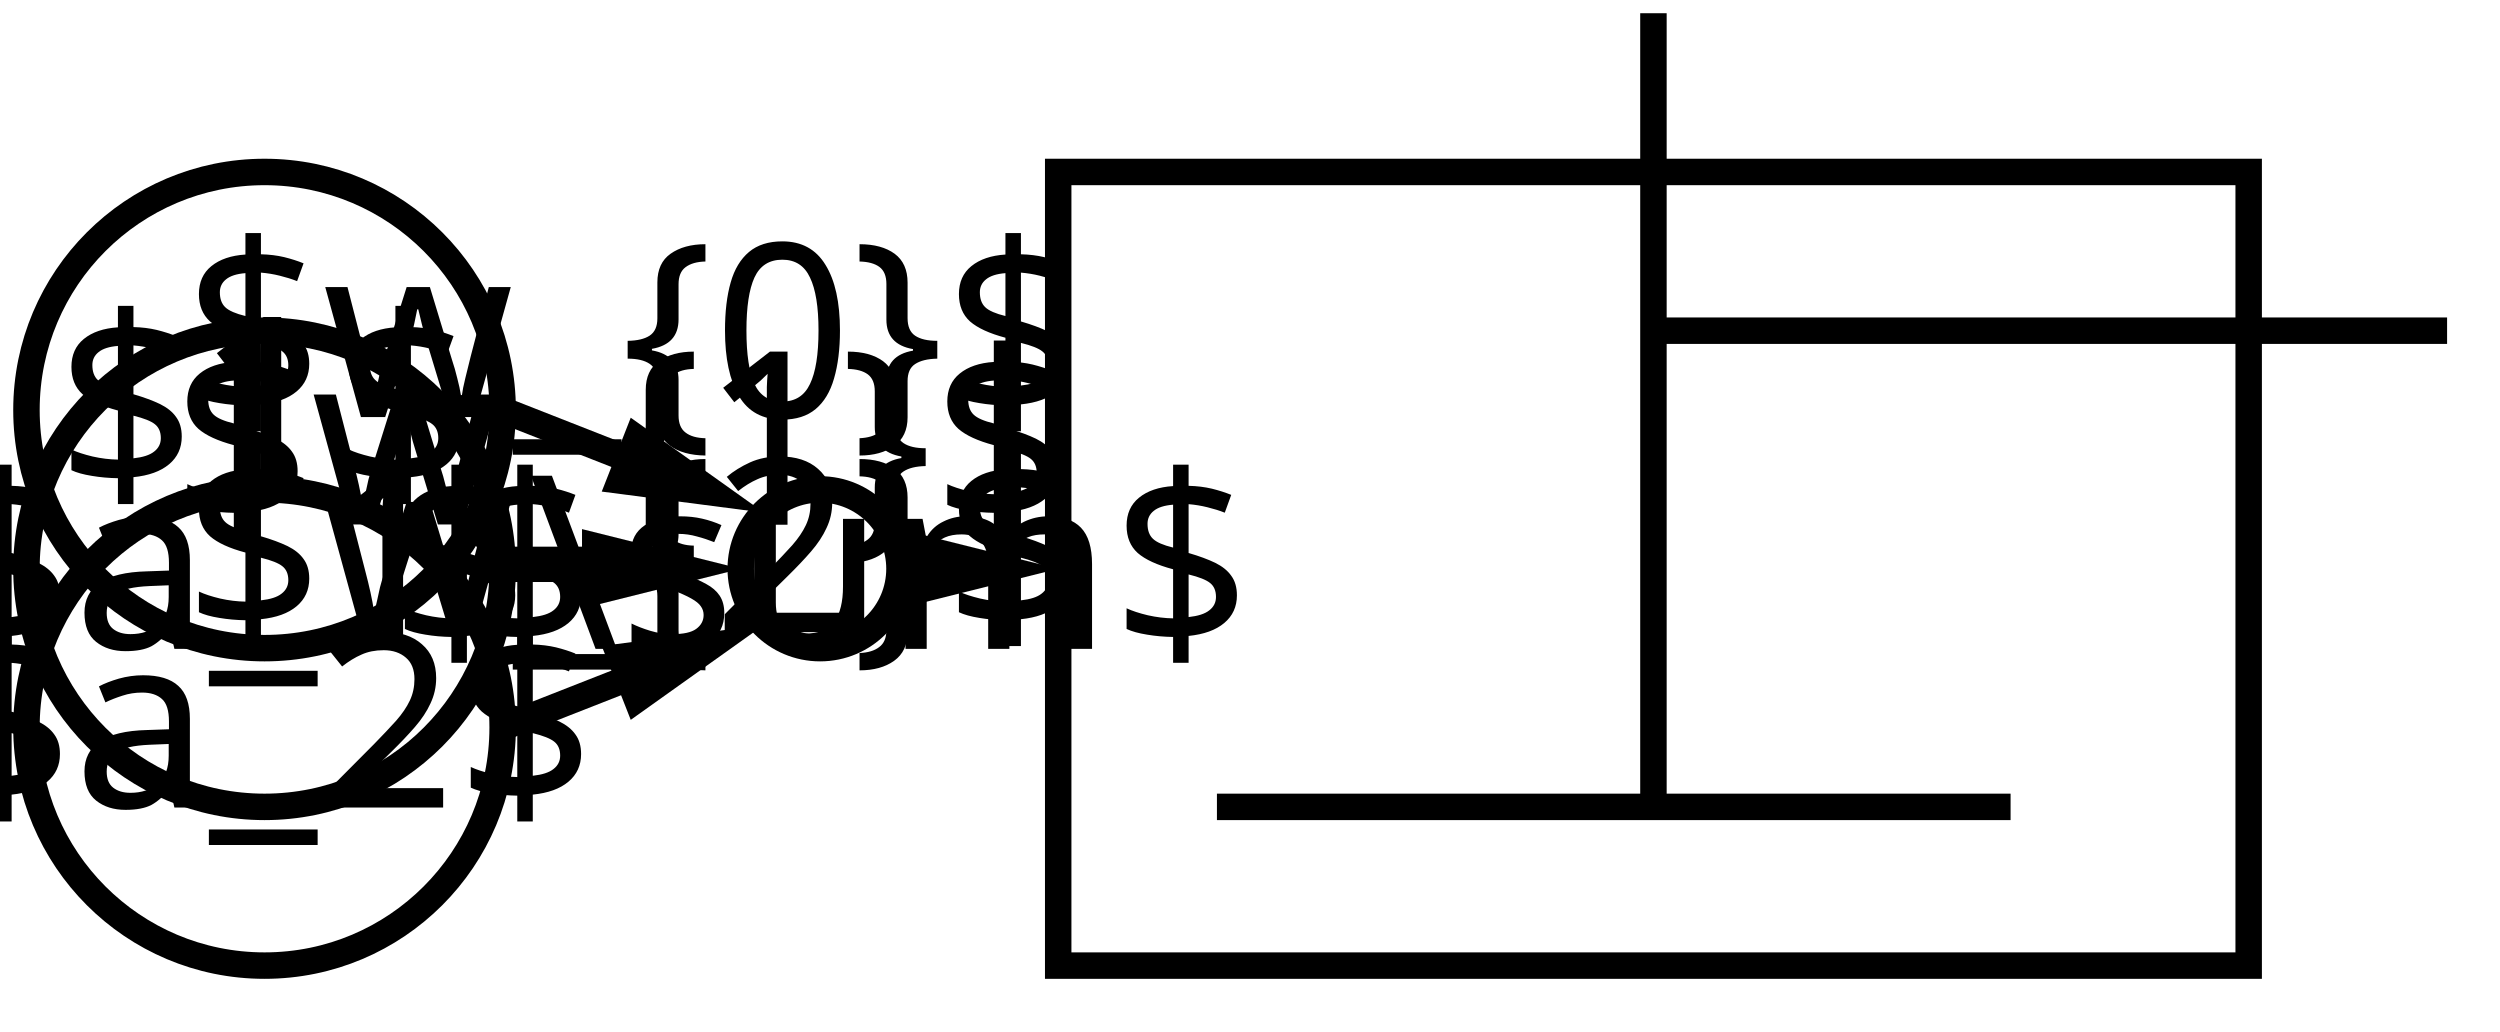
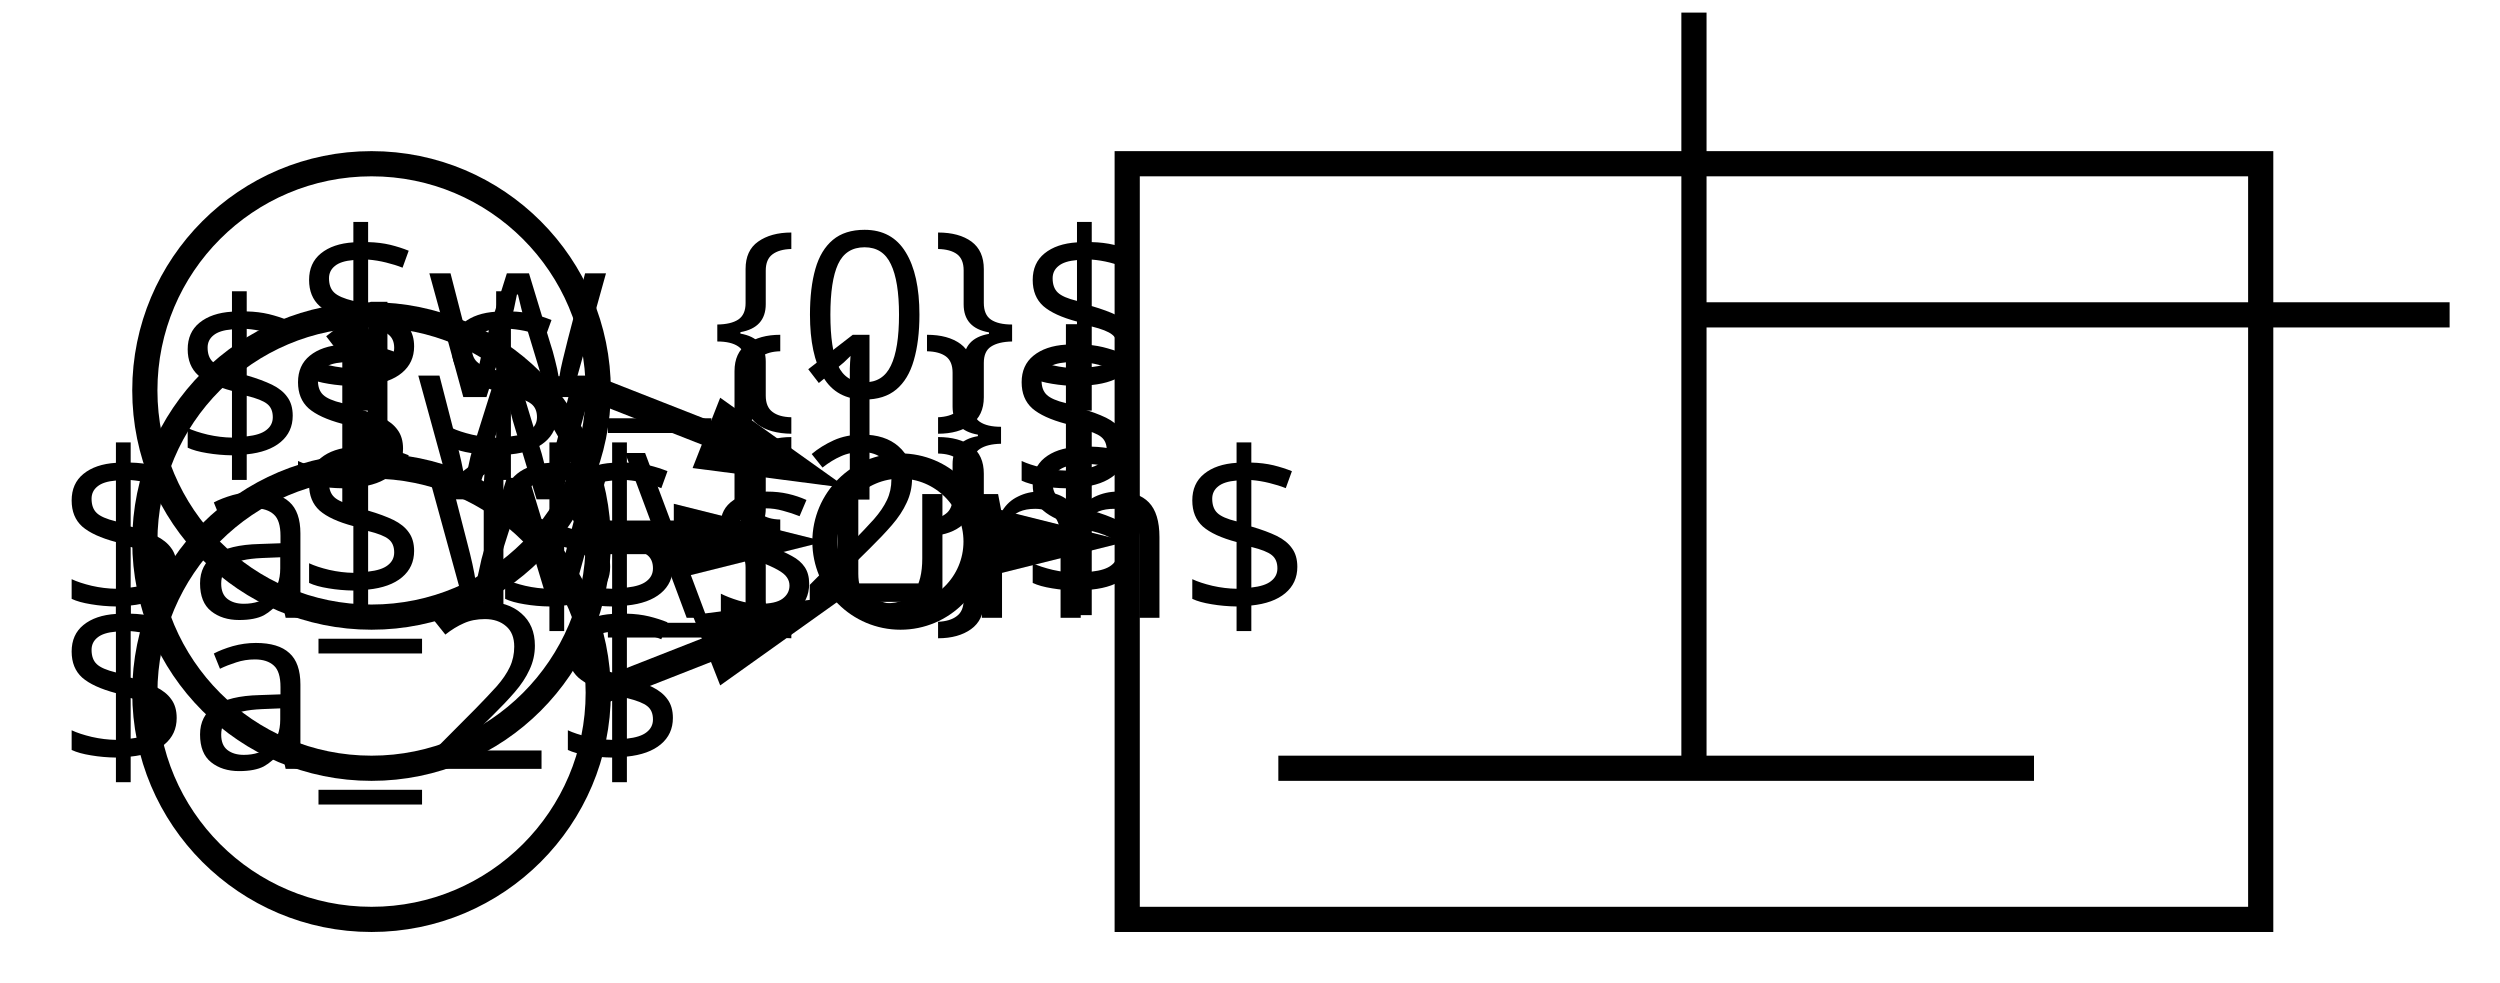
- <svg xmlns="http://www.w3.org/2000/svg" width="151.2" height="62.4" viewBox="0 0 151.2 62.4" font-family="sans-serif" font-size="14.667" fill="none">
+ <svg xmlns="http://www.w3.org/2000/svg" width="158.8" height="62.4" viewBox="0 0 158.8 62.4" font-family="sans-serif" font-size="14.667" fill="none">
  <g id="s0">
-     <circle cx="16" cy="34.4" r="14.4" fill="none" stroke="black" stroke-width="1.6" />
+     <circle cx="23.6" cy="34.4" r="14.4" fill="none" stroke="black" stroke-width="1.6" />
  </g>
  <g id="s1">
-     <text font-size="11pt" stroke-width="0.267" fill="black" x="16" y="39.24" text-anchor="middle">$a_1$</text>
+     <text font-size="11pt" stroke-width="0.267" fill="black" x="23.6" y="39.24" text-anchor="middle">$a_1$</text>
  </g>
  <g id="s2">
-     <line x1="30.4" y1="34.4" x2="41.502" y2="34.4" stroke="black" stroke-width="1.6" />
-     <polygon stroke-width="0" points="35.2,32 44.8,34.4 35.2,36.8" fill="black" />
-     <text font-size="11pt" stroke-width="0.2pt" fill="black" x="37.6" y="31.733" text-anchor="middle">$w_{1}$</text>
+     <line x1="38" y1="34.4" x2="49.102" y2="34.4" stroke="black" stroke-width="1.6" />
+     <polygon stroke-width="0" points="42.8,32 52.4,34.4 42.8,36.8" fill="black" />
+     <text font-size="11pt" stroke-width="0.2pt" fill="black" x="45.2" y="31.733" text-anchor="middle">$w_{1}$</text>
  </g>
  <g id="s3">
-     <circle cx="49.6" cy="34.4" r="4.8" fill="none" stroke="black" stroke-width="1.6" />
+     <circle cx="57.2" cy="34.4" r="4.8" fill="none" stroke="black" stroke-width="1.6" />
  </g>
  <g id="s4">
-     <text font-size="11pt" stroke-width="0.267" fill="black" x="49.6" y="39.24" text-anchor="middle">$\sum$</text>
+     <text font-size="11pt" stroke-width="0.267" fill="black" x="57.2" y="39.24" text-anchor="middle">$\sum$</text>
  </g>
  <g id="s5">
-     <circle cx="16" cy="24.8" r="14.4" fill="none" stroke="black" stroke-width="1.6" />
+     <circle cx="23.6" cy="24.8" r="14.4" fill="none" stroke="black" stroke-width="1.6" />
  </g>
  <g id="s6">
-     <text font-size="11pt" stroke-width="0.267" fill="black" x="16" y="29.64" text-anchor="middle">$1$</text>
+     <text font-size="11pt" stroke-width="0.267" fill="black" x="23.6" y="29.64" text-anchor="middle">$1$</text>
  </g>
  <g id="s7">
-     <line x1="30.4" y1="24.8" x2="43.136" y2="29.8" stroke="black" stroke-width="1.6" />
-     <polygon stroke-width="0" points="38.147,25.263 46.206,31.006 36.393,29.731" fill="black" />
-     <text font-size="11pt" stroke-width="0.2pt" fill="black" x="38.303" y="25.236" text-anchor="middle">$w_{0}$</text>
+     <line x1="38" y1="24.8" x2="50.736" y2="29.8" stroke="black" stroke-width="1.6" />
+     <polygon stroke-width="0" points="45.747,25.263 53.806,31.006 43.993,29.731" fill="black" />
+     <text font-size="11pt" stroke-width="0.2pt" fill="black" x="45.903" y="25.236" text-anchor="middle">$w_{0}$</text>
  </g>
  <g id="s8">
-     <circle cx="16" cy="44" r="14.4" fill="none" stroke="black" stroke-width="1.6" />
+     <circle cx="23.6" cy="44" r="14.4" fill="none" stroke="black" stroke-width="1.6" />
  </g>
  <g id="s9">
-     <text font-size="11pt" stroke-width="0.267" fill="black" x="16" y="48.84" text-anchor="middle">$a_2$</text>
+     <text font-size="11pt" stroke-width="0.267" fill="black" x="23.6" y="48.84" text-anchor="middle">$a_2$</text>
  </g>
  <g id="s10">
-     <line x1="30.4" y1="44" x2="43.136" y2="39" stroke="black" stroke-width="1.6" />
-     <polygon stroke-width="0" points="36.393,39.069 46.206,37.794 38.147,43.537" fill="black" />
-     <text font-size="11pt" stroke-width="0.2pt" fill="black" x="38.303" y="38.23" text-anchor="middle">$w_{2}$</text>
+     <line x1="38" y1="44" x2="50.736" y2="39" stroke="black" stroke-width="1.6" />
+     <polygon stroke-width="0" points="43.993,39.069 53.806,37.794 45.747,43.537" fill="black" />
+     <text font-size="11pt" stroke-width="0.2pt" fill="black" x="45.903" y="38.23" text-anchor="middle">$w_{2}$</text>
  </g>
  <g id="s11">
-     <line x1="54.4" y1="34.4" x2="60.702" y2="34.4" stroke="black" stroke-width="1.6" />
-     <polygon stroke-width="0" points="54.4,32 64,34.4 54.4,36.8" fill="black" />
+     <line x1="62" y1="34.4" x2="68.302" y2="34.4" stroke="black" stroke-width="1.6" />
+     <polygon stroke-width="0" points="62,32 71.6,34.4 62,36.8" fill="black" />
  </g>
  <g id="s12">
-     <rect x="64" y="10.4" width="72" height="48" fill="none" stroke="black" stroke-width="1.6" />
+     <rect x="71.6" y="10.4" width="72" height="48" fill="none" stroke="black" stroke-width="1.6" />
  </g>
  <g id="s13">
-     <polyline points="73.6,48.8 121.6,48.8 100,48.8 100,48.8 100,0.8 100,20 100,20 148,20 126.4,20" fill="none" stroke="black" stroke-width="1.6" />
+     <polyline points="81.2,48.8 129.2,48.8 107.6,48.8 107.6,48.8 107.6,0.8 107.6,20 107.6,20 155.6,20 134,20" fill="none" stroke="black" stroke-width="1.6" />
  </g>
</svg>
